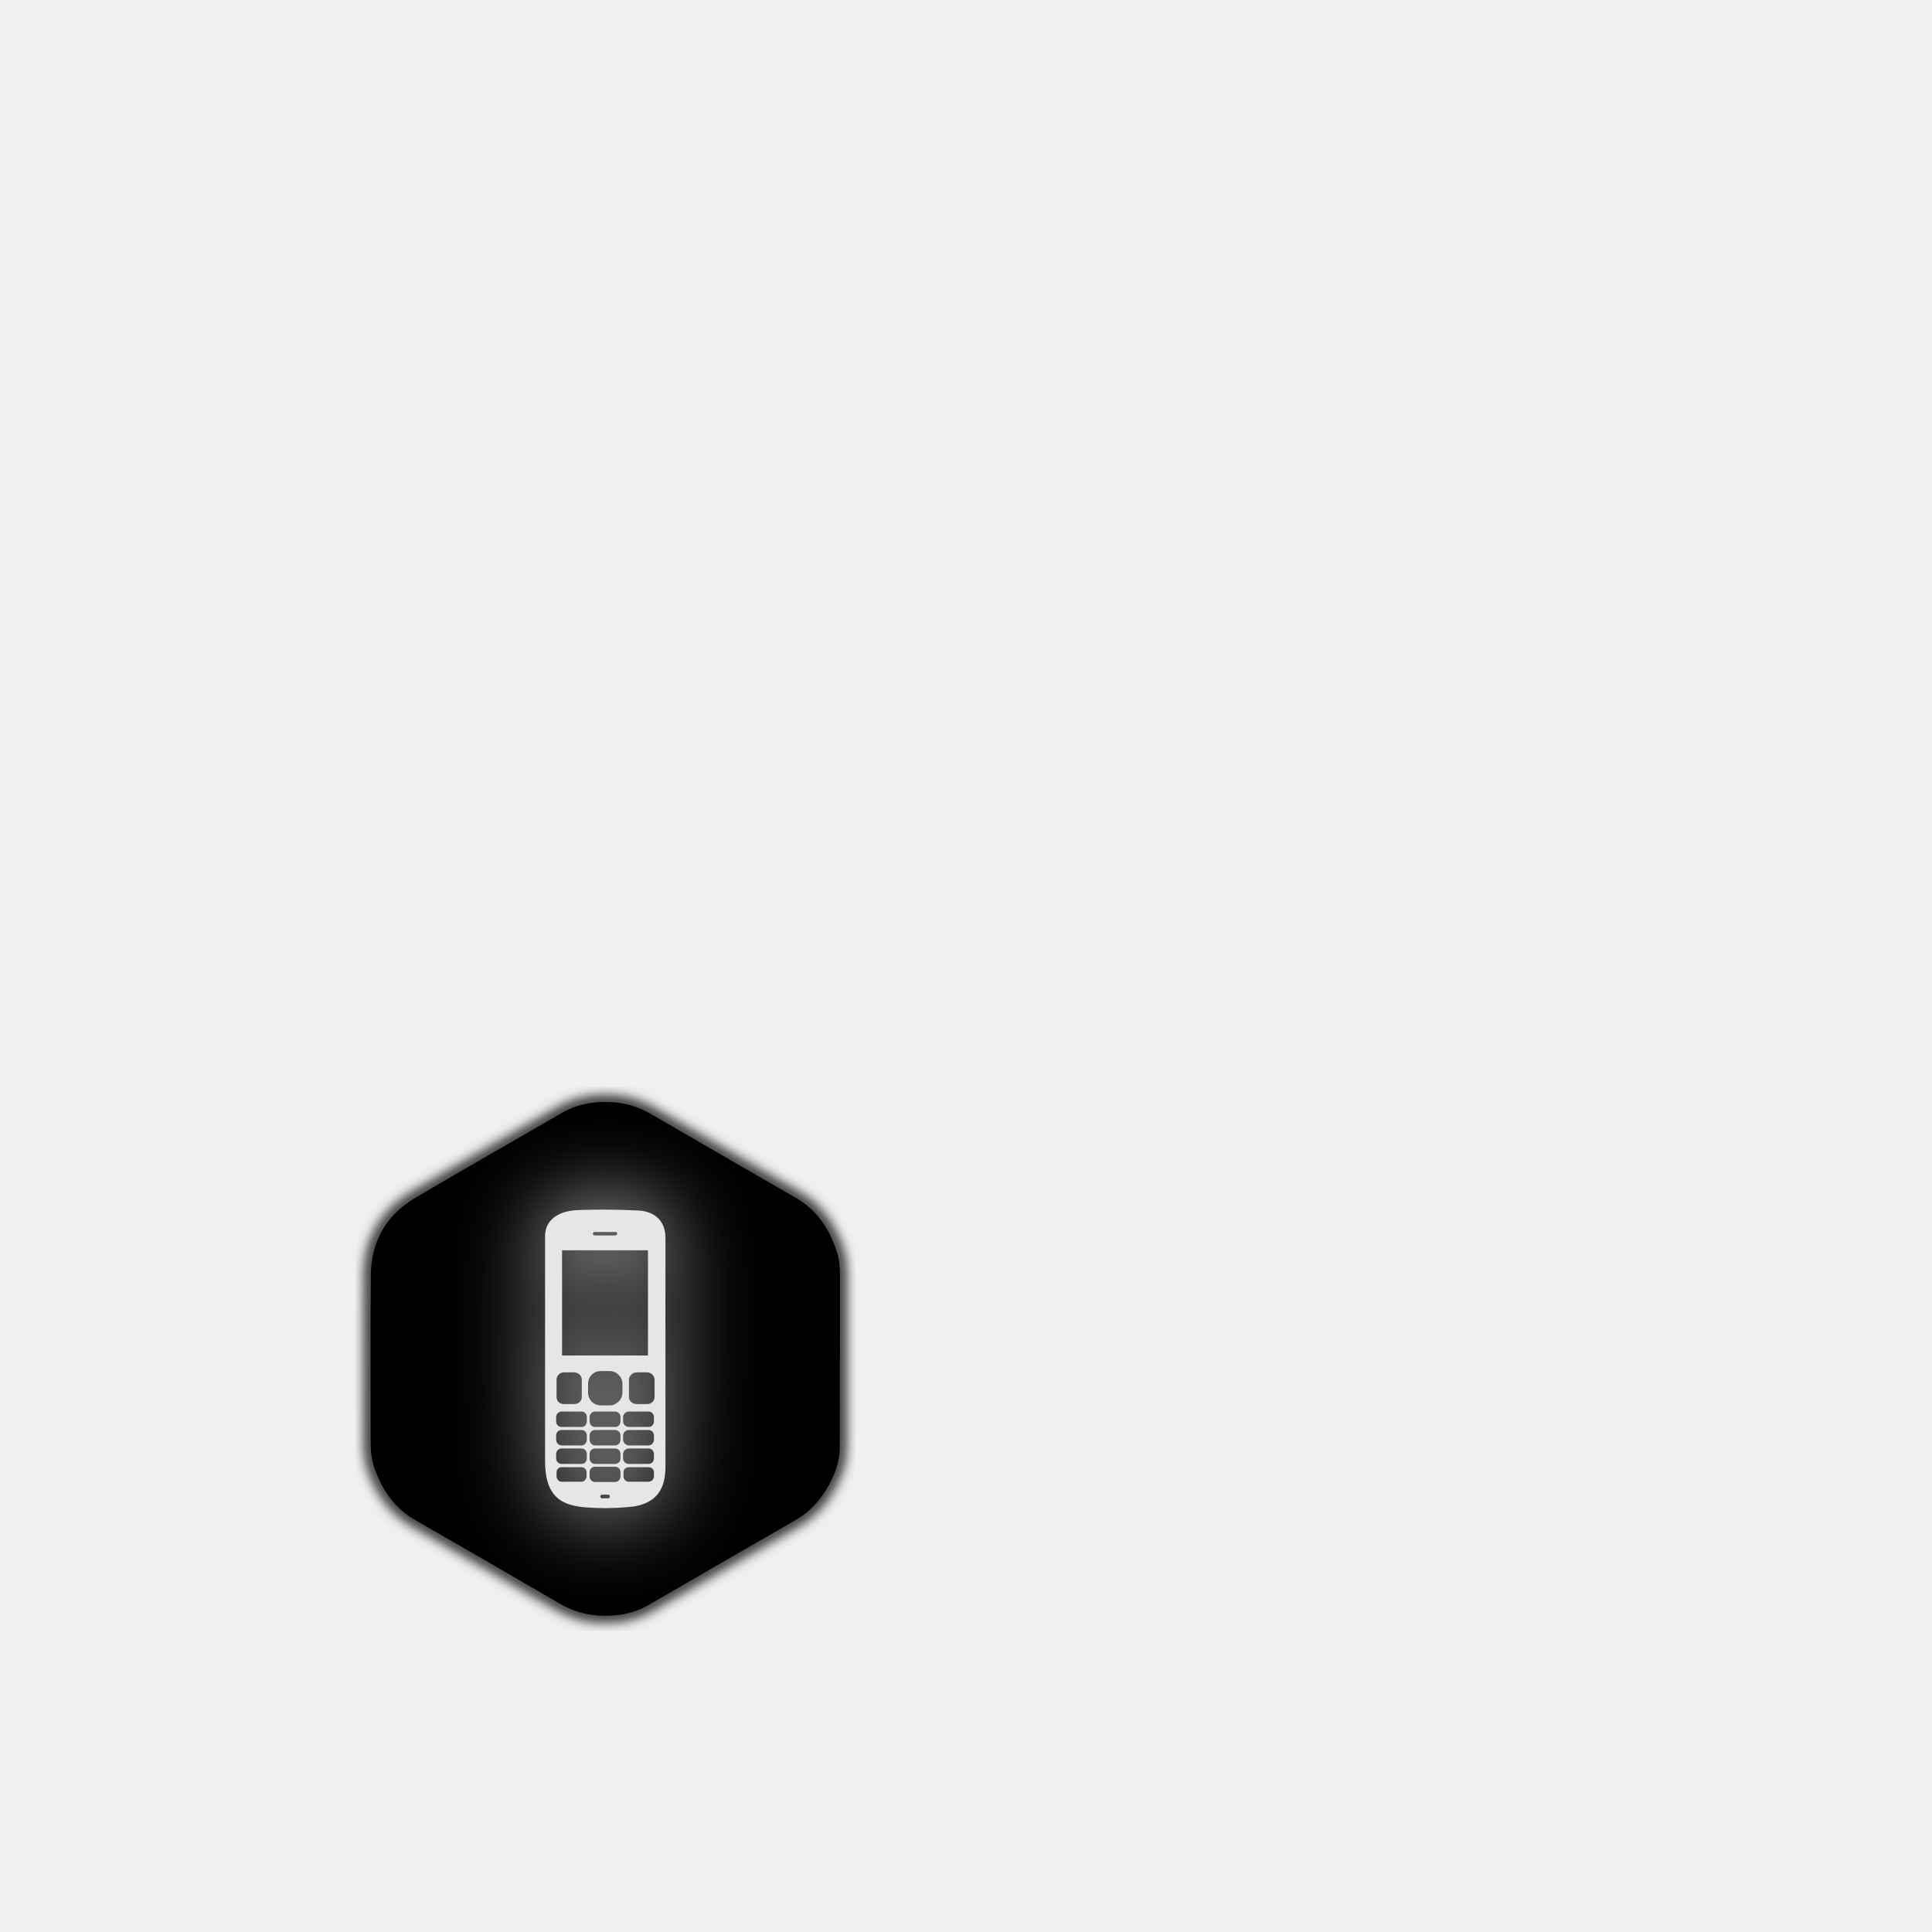
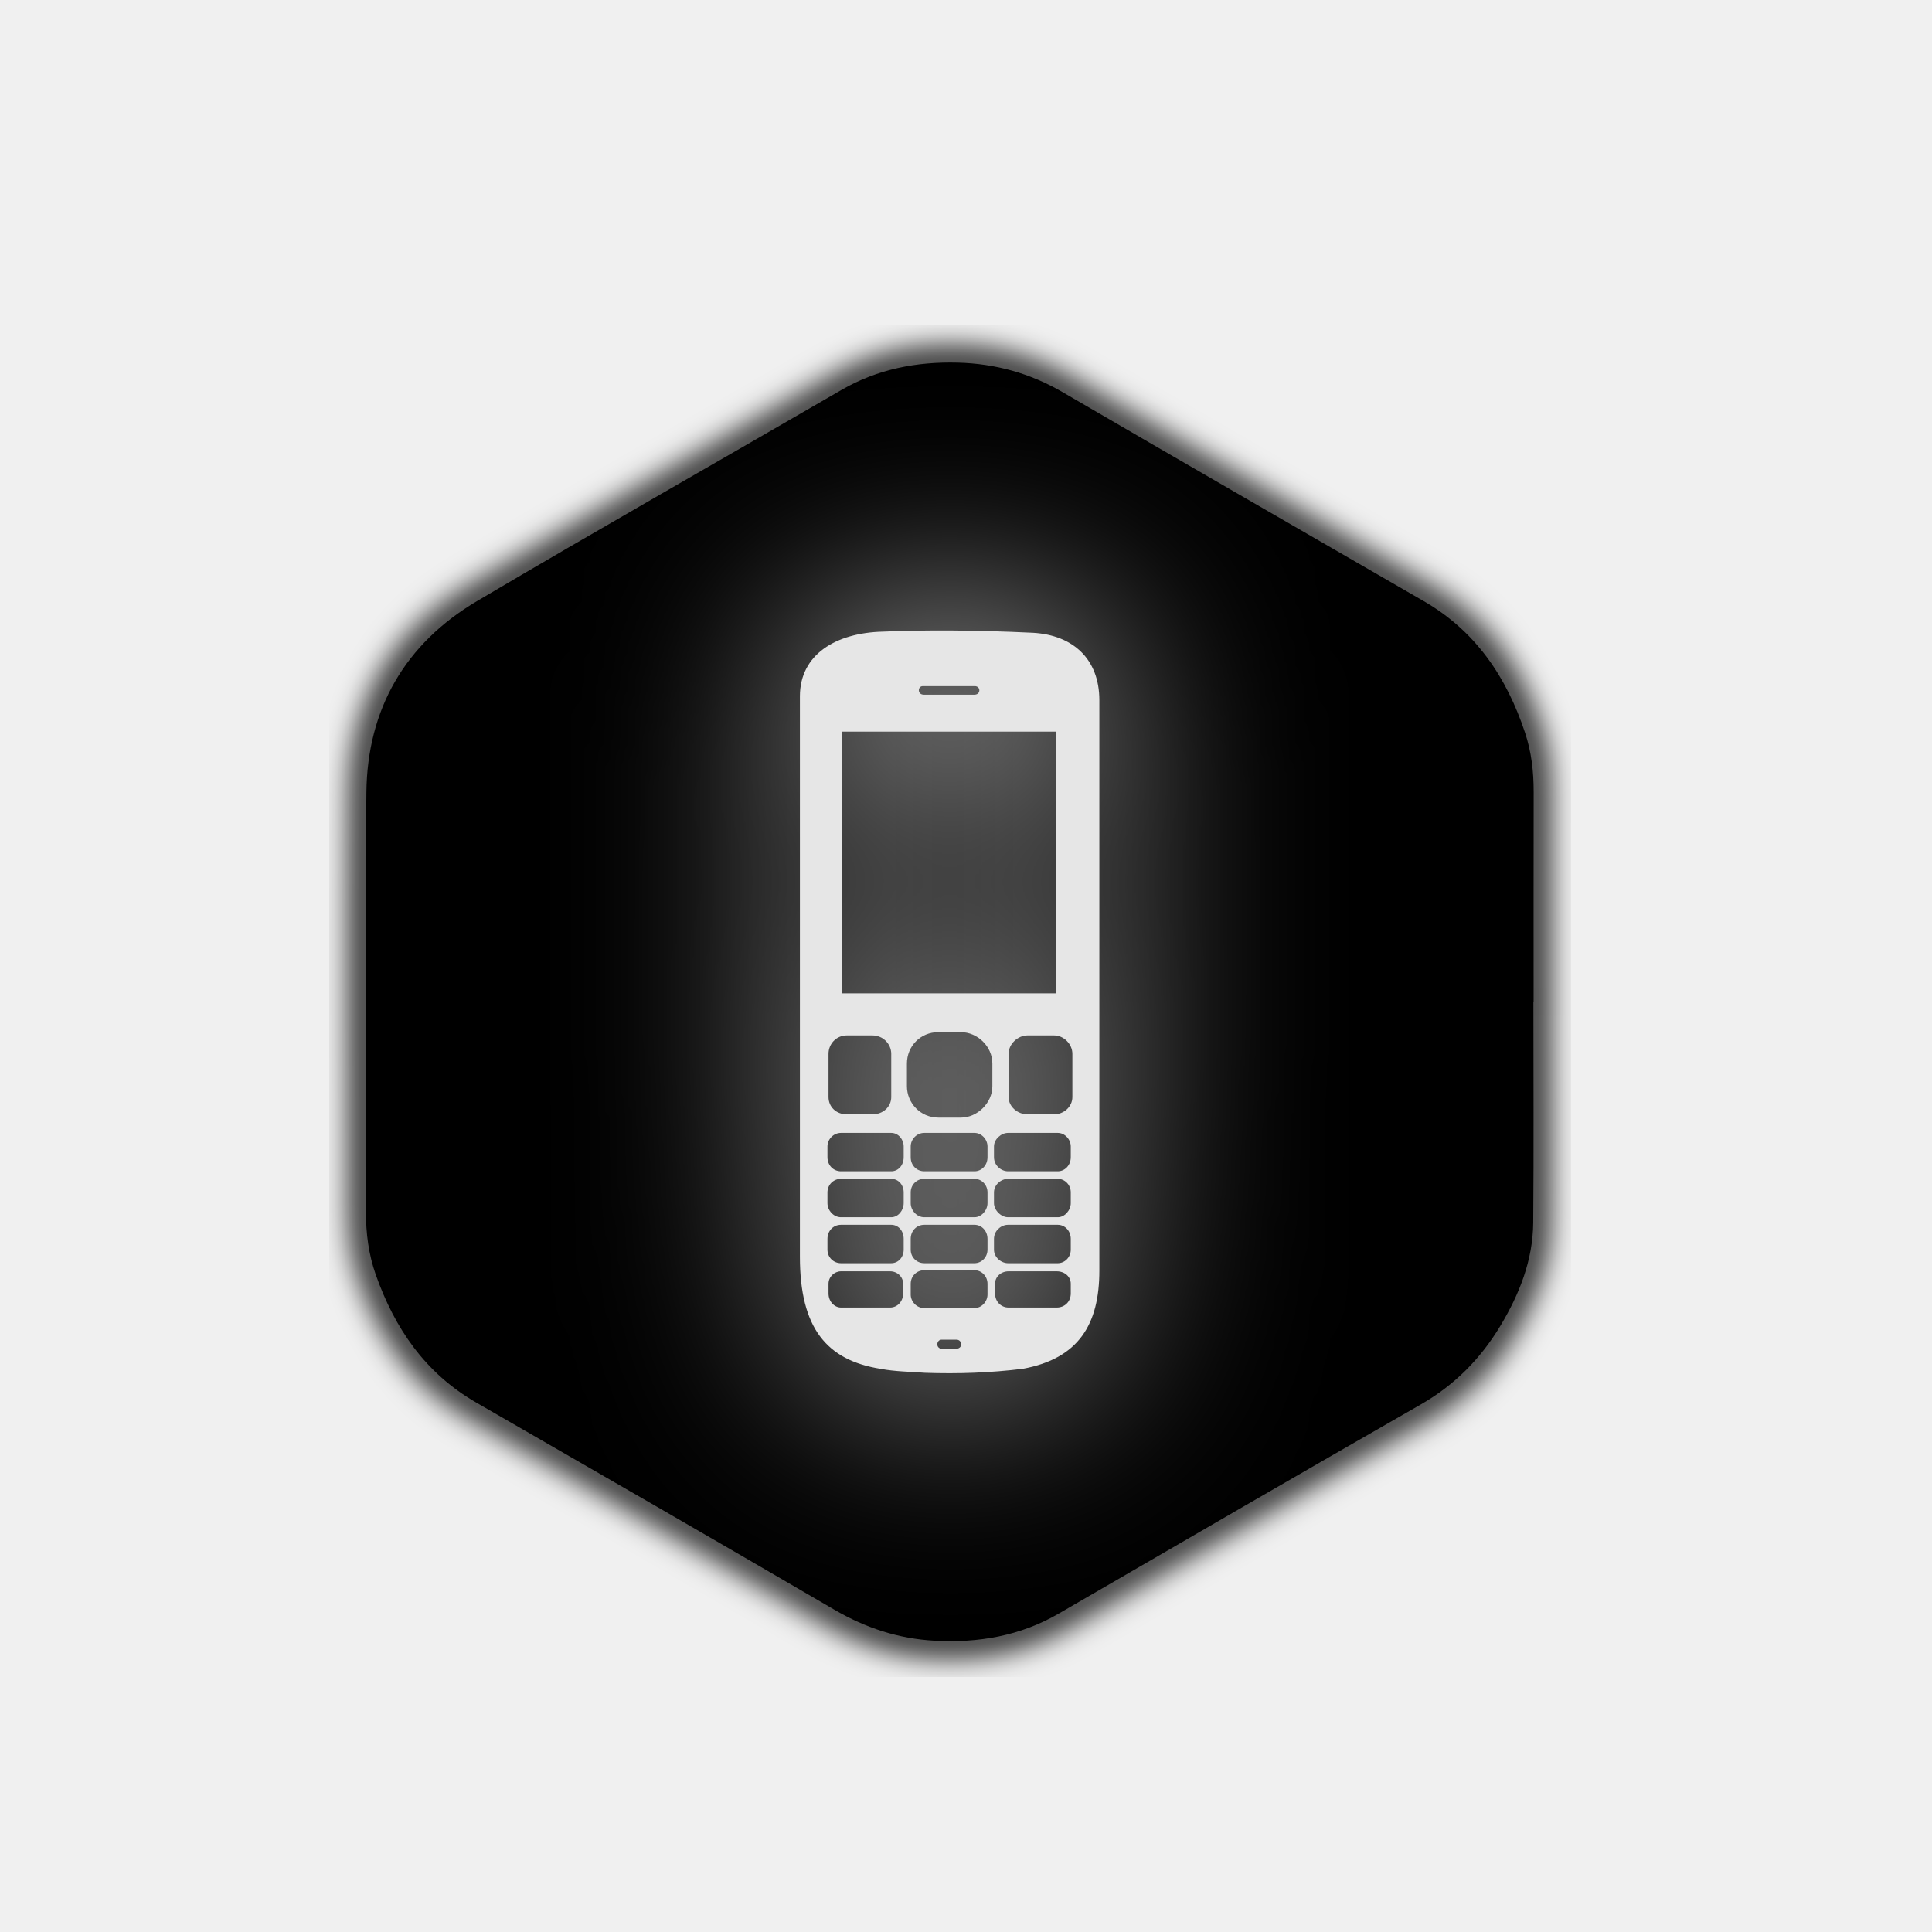
- <svg xmlns="http://www.w3.org/2000/svg" width="56.444mm" height="56.444mm" viewBox="0 0 200 200" id="svg3644" version="1.1">
+ <svg xmlns="http://www.w3.org/2000/svg" width="56mm" height="56mm" viewBox="0 0 198.425 198.425" id="svg3644" version="1.1">
  <defs id="defs3646">
    <filter style="color-interpolation-filters:sRGB" id="filter12305" x="-0.835" width="2.671" y="-0.337" height="1.674">
      <feGaussianBlur stdDeviation="13.751" id="feGaussianBlur12307" />
    </filter>
    <filter style="color-interpolation-filters:sRGB" id="filter41587" x="-0.031" width="1.063" y="-0.029" height="1.057">
      <feGaussianBlur stdDeviation="0.917" id="feGaussianBlur41589" />
    </filter>
  </defs>
-   <g id="layer1" transform="translate(-417.7236,-196.0678)">
-     <g id="g41597" transform="matrix(0.4088208,0,0,0.4088208,268.7228,215.6995)">
+   <g id="layer1" transform="translate(-454.5539,-166.438)">
+     <g id="g41597" transform="matrix(1.009188,0,0,1.009188,29.60481,-29.45597)">
      <path transform="matrix(1.696278,0,0,1.696278,-73.41352,-315.2869)" id="path3676" d="m 383.529,347.802 c 0.003,-1.205 -0.134,-2.388 -0.513,-3.531 -1.104,-3.334 -2.96,-6.099 -6.07,-7.896 -7.226,-4.175 -14.458,-8.337 -21.667,-12.537 -1.96,-1.143 -4.048,-1.718 -6.292,-1.777 -2.474,-0.064 -4.824,0.383 -7,1.646 -7.277,4.223 -14.599,8.374 -21.843,12.654 -4.319,2.553 -6.592,6.477 -6.646,11.49 -0.088,8.382 -0.021,16.764 -0.027,25.146 -10e-4,1.291 0.158,2.553 0.586,3.77 1.14,3.24 2.981,5.927 6.028,7.682 7.17,4.13 14.342,8.258 21.487,12.428 1.877,1.096 3.855,1.744 6.012,1.861 2.635,0.145 5.141,-0.283 7.461,-1.631 7.229,-4.195 14.459,-8.387 21.712,-12.541 2.023,-1.16 3.585,-2.738 4.772,-4.713 1.146,-1.904 1.953,-3.94 1.973,-6.189 0.037,-4.416 0.011,-8.832 0.011,-13.248 h 0.012 c 0,-4.205 -0.005,-8.41 0.004,-12.614 z" style="clip-rule:evenodd;fill:none;fill-rule:evenodd;stroke:#000000;stroke-width:1.658;stroke-miterlimit:4;stroke-dasharray:none;stroke-opacity:1;filter:url(#filter41587)" />
      <path id="path4486" d="m 577.158,274.681 c 0.005,-2.044 -0.227,-4.051 -0.87,-5.99 -1.873,-5.655 -5.021,-10.346 -10.296,-13.394 -12.257,-7.082 -24.525,-14.142 -36.753,-21.266 -3.325,-1.939 -6.867,-2.914 -10.673,-3.014 -4.197,-0.109 -8.183,0.65 -11.874,2.792 -12.344,7.163 -24.764,14.205 -37.052,21.465 -7.326,4.331 -11.182,10.987 -11.273,19.49 -0.149,14.218 -0.036,28.436 -0.046,42.655 -0.003,2.19 0.268,4.331 0.994,6.395 1.934,5.496 5.057,10.054 10.225,13.031 12.162,7.006 24.328,14.008 36.448,21.081 3.184,1.859 6.539,2.958 10.198,3.157 4.47,0.246 8.721,-0.48 12.656,-2.767 12.262,-7.116 24.526,-14.227 36.83,-21.273 3.432,-1.968 6.081,-4.644 8.095,-7.995 1.944,-3.23 3.313,-6.683 3.347,-10.498 0.063,-7.491 0.019,-14.982 0.019,-22.472 h 0.02 c 0,-7.133 -0.008,-14.266 0.007,-21.397 z" style="clip-rule:evenodd;fill-rule:evenodd;stroke-width:1.333" />
      <g style="fill:#ffffff;filter:url(#filter12305)" id="g12301" transform="matrix(0.7713126,0,0,0.7713126,479.1576,257.502)">
        <path style="fill:#ffffff" d="m 61.008,1.305 c -7.916,-0.377 -14.4,-0.377 -19.83,-0.15 -6.182,0.15 -10.932,3.016 -10.932,8.52 0,27.445 0,48.934 0,73.966 0,9.425 3.543,13.646 10.631,14.777 1.961,0.377 3.996,0.377 5.881,0.527 4.373,0.151 8.596,0 12.893,-0.527 7.389,-1.357 10.104,-5.881 10.104,-12.969 0,-25.032 0,-49.234 0,-75.247 C 69.754,4.773 66.287,1.606 61.008,1.305 Z M 46.457,8.342 h 6.861 c 0.828,0 0.828,1.207 -0.152,1.131 h -6.559 c -0.904,0 -0.83,-1.131 -0.15,-1.131 z M 35.825,14.35 h 28.2 v 34.531 h -28.2 z m -1.804,42.504 c 0,-1.284 0.999,-2.426 2.426,-2.426 h 3.354 c 1.428,0 2.496,1.142 2.496,2.426 v 5.707 c 0,1.284 -1.068,2.283 -2.496,2.283 h -3.354 c -1.427,0 -2.426,-0.999 -2.426,-2.283 z m 9.846,31.625 c 0,1.071 -0.785,1.855 -1.713,1.855 h -6.491 c -0.856,0 -1.642,-0.784 -1.642,-1.855 v -1.284 c 0,-0.927 0.785,-1.641 1.642,-1.641 h 6.491 c 0.928,0 1.713,0.714 1.713,1.641 z m 0.071,-5.778 c 0,0.998 -0.713,1.783 -1.639,1.783 h -6.636 c -0.999,0 -1.783,-0.785 -1.783,-1.783 v -1.427 c 0,-1.071 0.784,-1.856 1.783,-1.856 h 6.636 c 0.926,0 1.639,0.785 1.639,1.856 z m 0,-6.136 c 0,0.927 -0.713,1.854 -1.639,1.854 h -6.636 c -0.999,0 -1.783,-0.928 -1.783,-1.854 v -1.427 c 0,-0.999 0.784,-1.784 1.783,-1.784 h 6.636 c 0.926,0 1.639,0.785 1.639,1.784 z m 0,-6.064 c 0,1.07 -0.713,1.855 -1.639,1.855 h -6.636 c -0.999,0 -1.783,-0.785 -1.783,-1.855 v -1.427 c 0,-0.928 0.784,-1.783 1.783,-1.783 h 6.636 c 0.926,0 1.639,0.855 1.639,1.783 z m 6.966,25.277 h -1.959 c -0.83,-0.076 -0.68,-1.206 0,-1.206 h 1.959 c 0.754,0 0.905,1.13 0,1.206 z m 4.093,-7.156 c 0,0.928 -0.785,1.783 -1.713,1.783 h -6.635 c -0.999,0 -1.784,-0.855 -1.784,-1.783 v -1.428 c 0,-0.999 0.785,-1.783 1.784,-1.783 h 6.635 c 0.928,0 1.713,0.784 1.713,1.783 z m 0,-5.921 c 0,0.998 -0.785,1.783 -1.713,1.783 h -6.635 c -0.999,0 -1.784,-0.785 -1.784,-1.783 v -1.427 c 0,-1.071 0.785,-1.856 1.784,-1.856 h 6.635 c 0.928,0 1.713,0.785 1.713,1.856 z m 0,-6.136 c 0,0.927 -0.785,1.854 -1.713,1.854 h -6.635 c -0.999,0 -1.784,-0.928 -1.784,-1.854 v -1.427 c 0,-0.999 0.785,-1.784 1.784,-1.784 h 6.635 c 0.928,0 1.713,0.785 1.713,1.784 z m 0,-6.064 c 0,1.07 -0.785,1.855 -1.713,1.855 h -6.635 c -0.999,0 -1.784,-0.785 -1.784,-1.855 v -1.427 c 0,-0.928 0.785,-1.783 1.784,-1.783 h 6.635 c 0.928,0 1.713,0.855 1.713,1.783 z m 0.642,-9.367 c 0,2.212 -1.998,4.139 -4.138,4.139 h -2.996 c -2.354,0 -4.139,-1.927 -4.139,-4.139 V 58.138 C 44.366,55.856 46.15,54 48.505,54 h 2.996 c 2.14,0 4.138,1.855 4.138,4.138 z m 10.343,27.345 c 0,1.071 -0.784,1.855 -1.854,1.855 h -6.351 c -0.998,0 -1.783,-0.784 -1.783,-1.855 v -1.284 c 0,-0.927 0.785,-1.641 1.783,-1.641 h 6.351 c 1.069,0 1.854,0.714 1.854,1.641 z m 0,-5.778 c 0,0.998 -0.784,1.783 -1.712,1.783 h -6.564 c -0.926,0 -1.854,-0.785 -1.854,-1.783 v -1.427 c 0,-1.071 0.928,-1.856 1.854,-1.856 h 6.564 c 0.928,0 1.712,0.785 1.712,1.856 z m 0,-6.136 c 0,0.927 -0.784,1.854 -1.712,1.854 h -6.564 c -0.926,0 -1.854,-0.928 -1.854,-1.854 v -1.427 c 0,-0.999 0.928,-1.784 1.854,-1.784 h 6.564 c 0.928,0 1.712,0.785 1.712,1.784 z m 0,-6.064 c 0,1.07 -0.784,1.855 -1.712,1.855 h -6.564 c -0.926,0 -1.854,-0.785 -1.854,-1.855 v -1.427 c 0,-0.928 0.928,-1.783 1.854,-1.783 h 6.564 c 0.928,0 1.712,0.855 1.712,1.783 z m 0.214,-7.94 c 0,1.284 -1.14,2.283 -2.425,2.283 h -3.496 c -1.284,0 -2.497,-0.999 -2.497,-2.283 v -5.707 c 0,-1.284 1.213,-2.426 2.497,-2.426 h 3.496 c 1.285,0 2.425,1.142 2.425,2.426 z" id="path12303" />
      </g>
      <g style="fill:#e6e6e6" transform="matrix(0.7713126,0,0,0.7713126,479.1576,257.502)" id="Your_Icon">
        <path style="fill:#e6e6e6" id="path12177" d="m 61.008,1.305 c -7.916,-0.377 -14.4,-0.377 -19.83,-0.15 -6.182,0.15 -10.932,3.016 -10.932,8.52 0,27.445 0,48.934 0,73.966 0,9.425 3.543,13.646 10.631,14.777 1.961,0.377 3.996,0.377 5.881,0.527 4.373,0.151 8.596,0 12.893,-0.527 7.389,-1.357 10.104,-5.881 10.104,-12.969 0,-25.032 0,-49.234 0,-75.247 C 69.754,4.773 66.287,1.606 61.008,1.305 Z M 46.457,8.342 h 6.861 c 0.828,0 0.828,1.207 -0.152,1.131 h -6.559 c -0.904,0 -0.83,-1.131 -0.15,-1.131 z M 35.825,14.35 h 28.2 v 34.531 h -28.2 z m -1.804,42.504 c 0,-1.284 0.999,-2.426 2.426,-2.426 h 3.354 c 1.428,0 2.496,1.142 2.496,2.426 v 5.707 c 0,1.284 -1.068,2.283 -2.496,2.283 h -3.354 c -1.427,0 -2.426,-0.999 -2.426,-2.283 z m 9.846,31.625 c 0,1.071 -0.785,1.855 -1.713,1.855 h -6.491 c -0.856,0 -1.642,-0.784 -1.642,-1.855 v -1.284 c 0,-0.927 0.785,-1.641 1.642,-1.641 h 6.491 c 0.928,0 1.713,0.714 1.713,1.641 z m 0.071,-5.778 c 0,0.998 -0.713,1.783 -1.639,1.783 h -6.636 c -0.999,0 -1.783,-0.785 -1.783,-1.783 v -1.427 c 0,-1.071 0.784,-1.856 1.783,-1.856 h 6.636 c 0.926,0 1.639,0.785 1.639,1.856 z m 0,-6.136 c 0,0.927 -0.713,1.854 -1.639,1.854 h -6.636 c -0.999,0 -1.783,-0.928 -1.783,-1.854 v -1.427 c 0,-0.999 0.784,-1.784 1.783,-1.784 h 6.636 c 0.926,0 1.639,0.785 1.639,1.784 z m 0,-6.064 c 0,1.07 -0.713,1.855 -1.639,1.855 h -6.636 c -0.999,0 -1.783,-0.785 -1.783,-1.855 v -1.427 c 0,-0.928 0.784,-1.783 1.783,-1.783 h 6.636 c 0.926,0 1.639,0.855 1.639,1.783 z m 6.966,25.277 h -1.959 c -0.83,-0.076 -0.68,-1.206 0,-1.206 h 1.959 c 0.754,0 0.905,1.13 0,1.206 z m 4.093,-7.156 c 0,0.928 -0.785,1.783 -1.713,1.783 h -6.635 c -0.999,0 -1.784,-0.855 -1.784,-1.783 v -1.428 c 0,-0.999 0.785,-1.783 1.784,-1.783 h 6.635 c 0.928,0 1.713,0.784 1.713,1.783 z m 0,-5.921 c 0,0.998 -0.785,1.783 -1.713,1.783 h -6.635 c -0.999,0 -1.784,-0.785 -1.784,-1.783 v -1.427 c 0,-1.071 0.785,-1.856 1.784,-1.856 h 6.635 c 0.928,0 1.713,0.785 1.713,1.856 z m 0,-6.136 c 0,0.927 -0.785,1.854 -1.713,1.854 h -6.635 c -0.999,0 -1.784,-0.928 -1.784,-1.854 v -1.427 c 0,-0.999 0.785,-1.784 1.784,-1.784 h 6.635 c 0.928,0 1.713,0.785 1.713,1.784 z m 0,-6.064 c 0,1.07 -0.785,1.855 -1.713,1.855 h -6.635 c -0.999,0 -1.784,-0.785 -1.784,-1.855 v -1.427 c 0,-0.928 0.785,-1.783 1.784,-1.783 h 6.635 c 0.928,0 1.713,0.855 1.713,1.783 z m 0.642,-9.367 c 0,2.212 -1.998,4.139 -4.138,4.139 h -2.996 c -2.354,0 -4.139,-1.927 -4.139,-4.139 V 58.138 C 44.366,55.856 46.15,54 48.505,54 h 2.996 c 2.14,0 4.138,1.855 4.138,4.138 z m 10.343,27.345 c 0,1.071 -0.784,1.855 -1.854,1.855 h -6.351 c -0.998,0 -1.783,-0.784 -1.783,-1.855 v -1.284 c 0,-0.927 0.785,-1.641 1.783,-1.641 h 6.351 c 1.069,0 1.854,0.714 1.854,1.641 z m 0,-5.778 c 0,0.998 -0.784,1.783 -1.712,1.783 h -6.564 c -0.926,0 -1.854,-0.785 -1.854,-1.783 v -1.427 c 0,-1.071 0.928,-1.856 1.854,-1.856 h 6.564 c 0.928,0 1.712,0.785 1.712,1.856 z m 0,-6.136 c 0,0.927 -0.784,1.854 -1.712,1.854 h -6.564 c -0.926,0 -1.854,-0.928 -1.854,-1.854 v -1.427 c 0,-0.999 0.928,-1.784 1.854,-1.784 h 6.564 c 0.928,0 1.712,0.785 1.712,1.784 z m 0,-6.064 c 0,1.07 -0.784,1.855 -1.712,1.855 h -6.564 c -0.926,0 -1.854,-0.785 -1.854,-1.855 v -1.427 c 0,-0.928 0.928,-1.783 1.854,-1.783 h 6.564 c 0.928,0 1.712,0.855 1.712,1.783 z m 0.214,-7.94 c 0,1.284 -1.14,2.283 -2.425,2.283 h -3.496 c -1.284,0 -2.497,-0.999 -2.497,-2.283 v -5.707 c 0,-1.284 1.213,-2.426 2.497,-2.426 h 3.496 c 1.285,0 2.425,1.142 2.425,2.426 z" />
      </g>
    </g>
  </g>
</svg>
